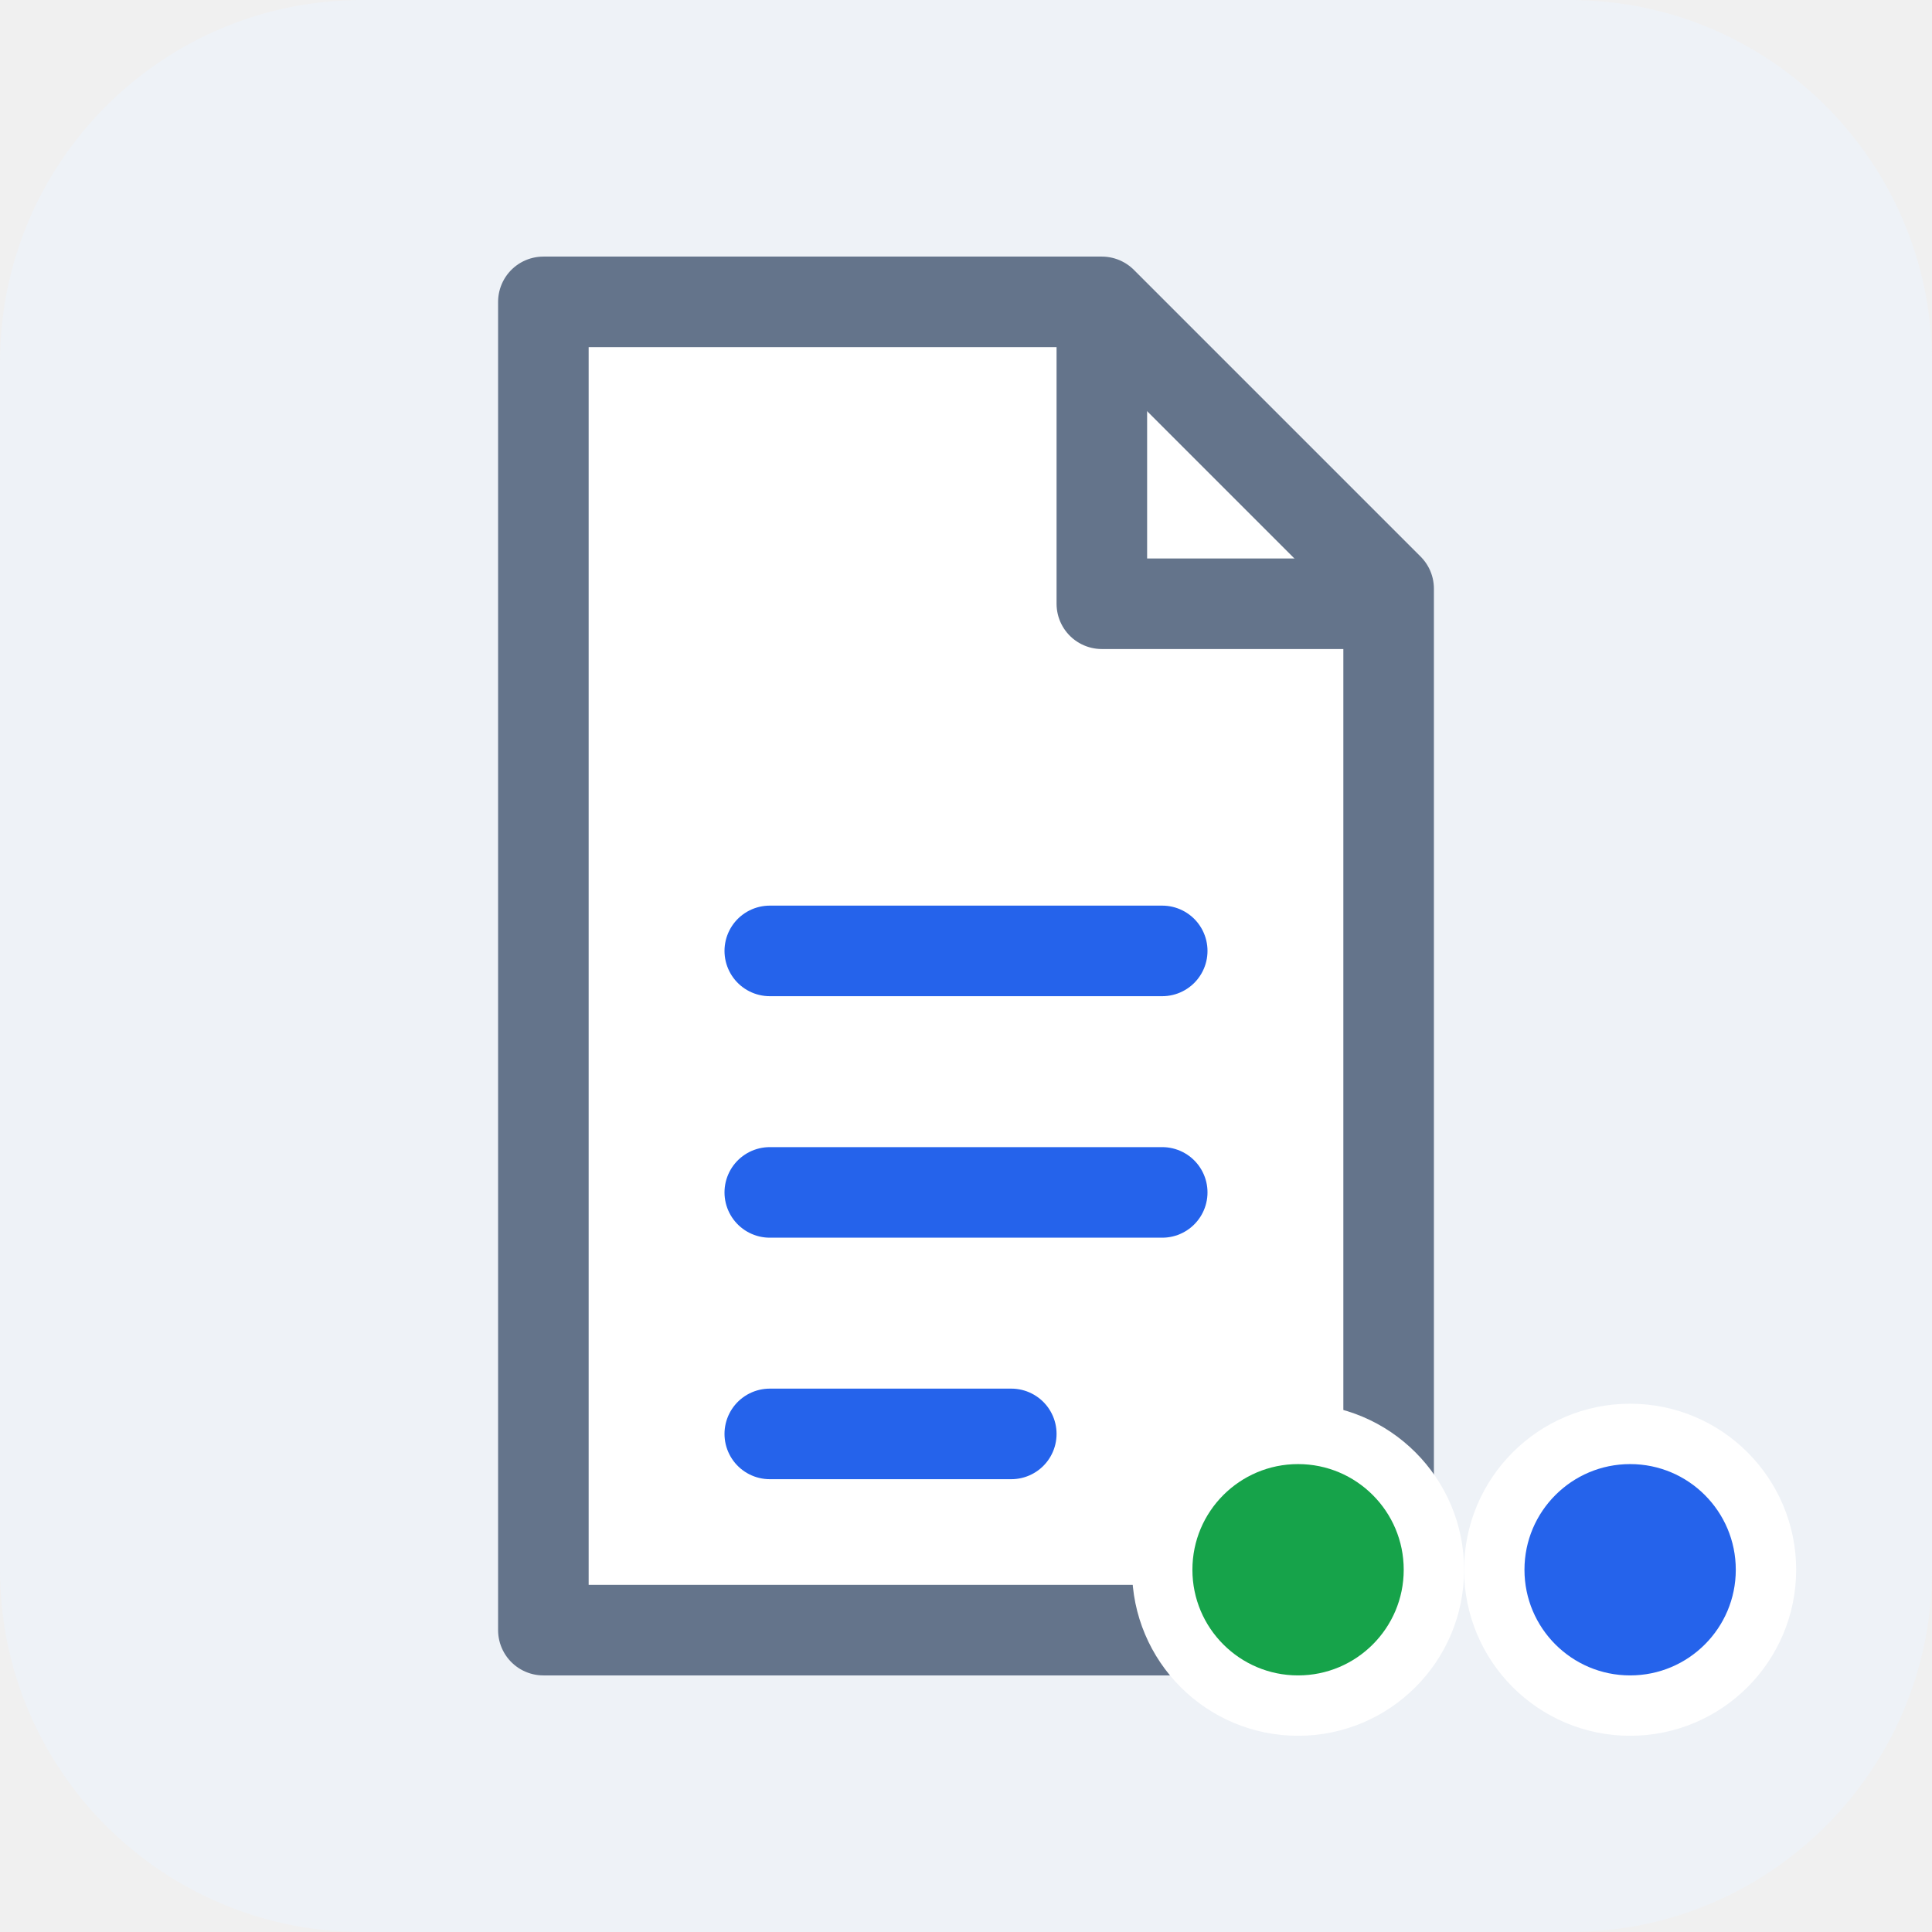
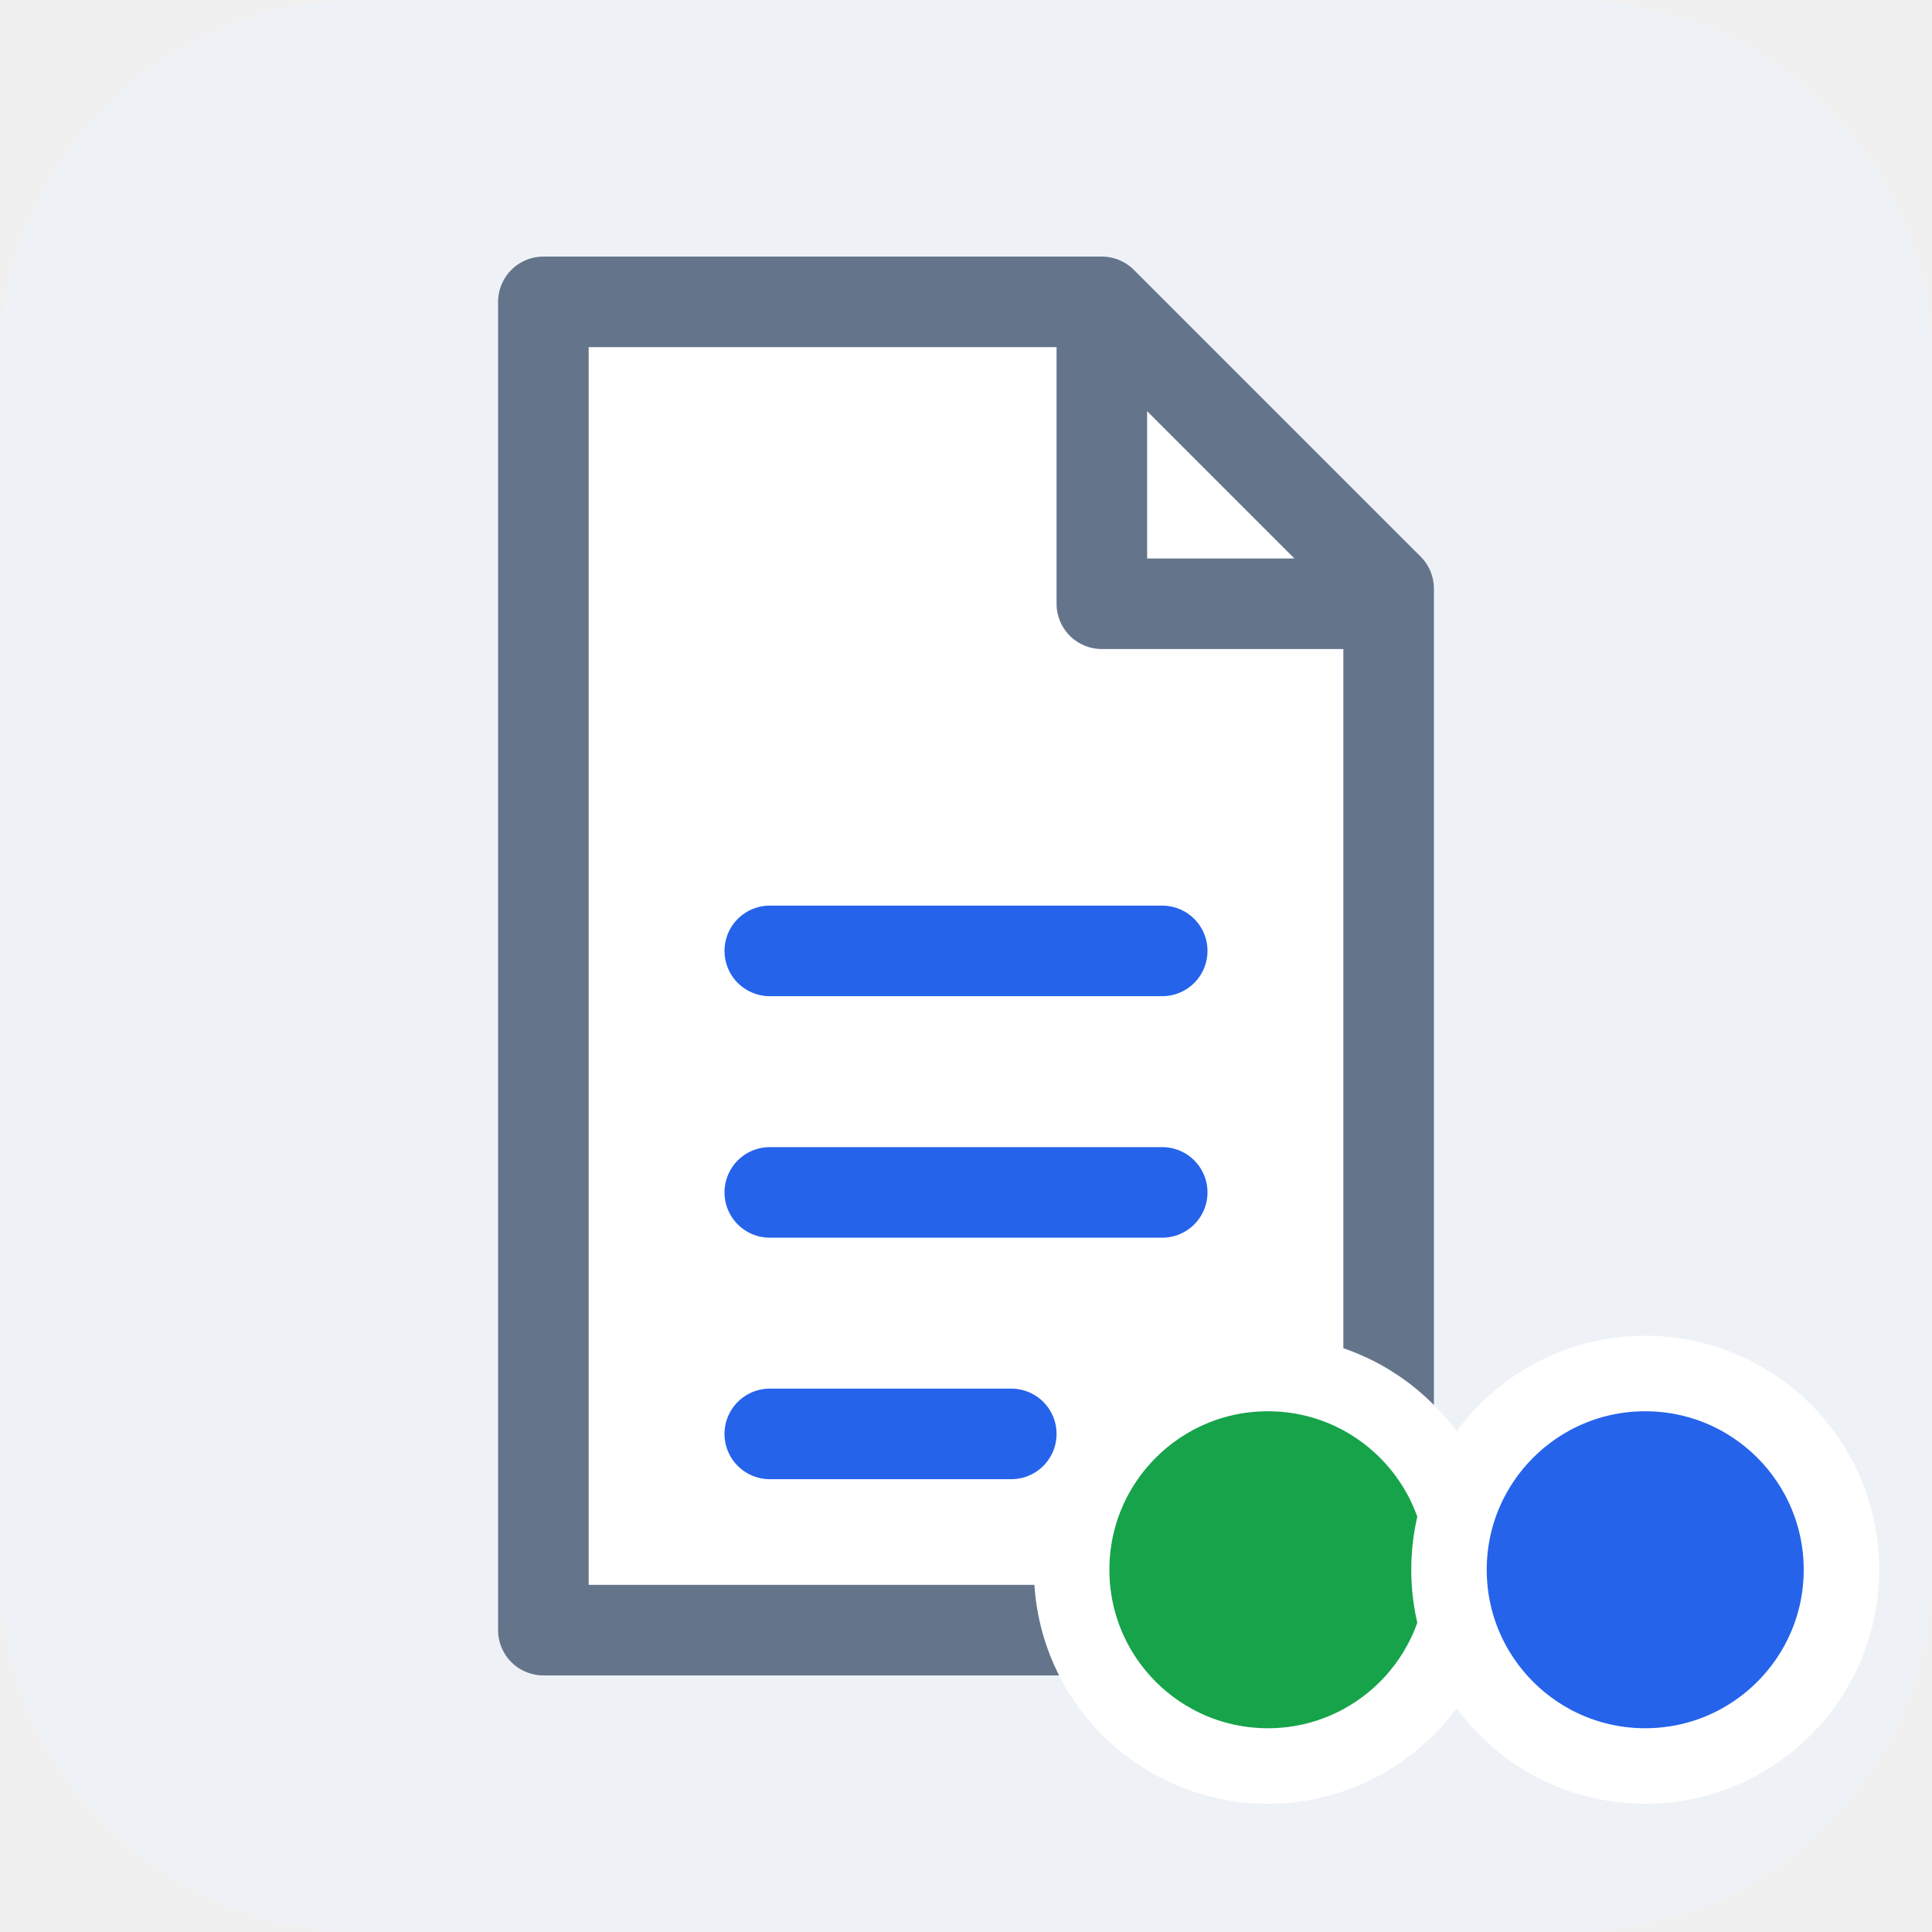
<svg xmlns="http://www.w3.org/2000/svg" viewBox="0 0 128 128">
  <rect width="128" height="128" rx="24" fill="#eef2f7" />
  <path d="M36 20h37l19 19v69H36z" fill="#fff" stroke="#64748b" stroke-width="6" stroke-linejoin="round" />
  <path d="M73 20v20h19" fill="none" stroke="#64748b" stroke-width="6" stroke-linejoin="round" />
  <path d="M51 63h26M51 79h26M51 95h16" fill="none" stroke="#2563eb" stroke-width="6" stroke-linecap="round" />
-   <circle cx="86" cy="104" r="9" fill="#16a34a" stroke="#fff" stroke-width="4" />
-   <circle cx="108" cy="104" r="9" fill="#2563eb" stroke="#fff" stroke-width="4" />
+   <circle cx="84" cy="104" r="13" fill="#16a34a" stroke="#fff" stroke-width="5" />
+   <circle cx="109" cy="104" r="13" fill="#2563eb" stroke="#fff" stroke-width="5" />
</svg>
